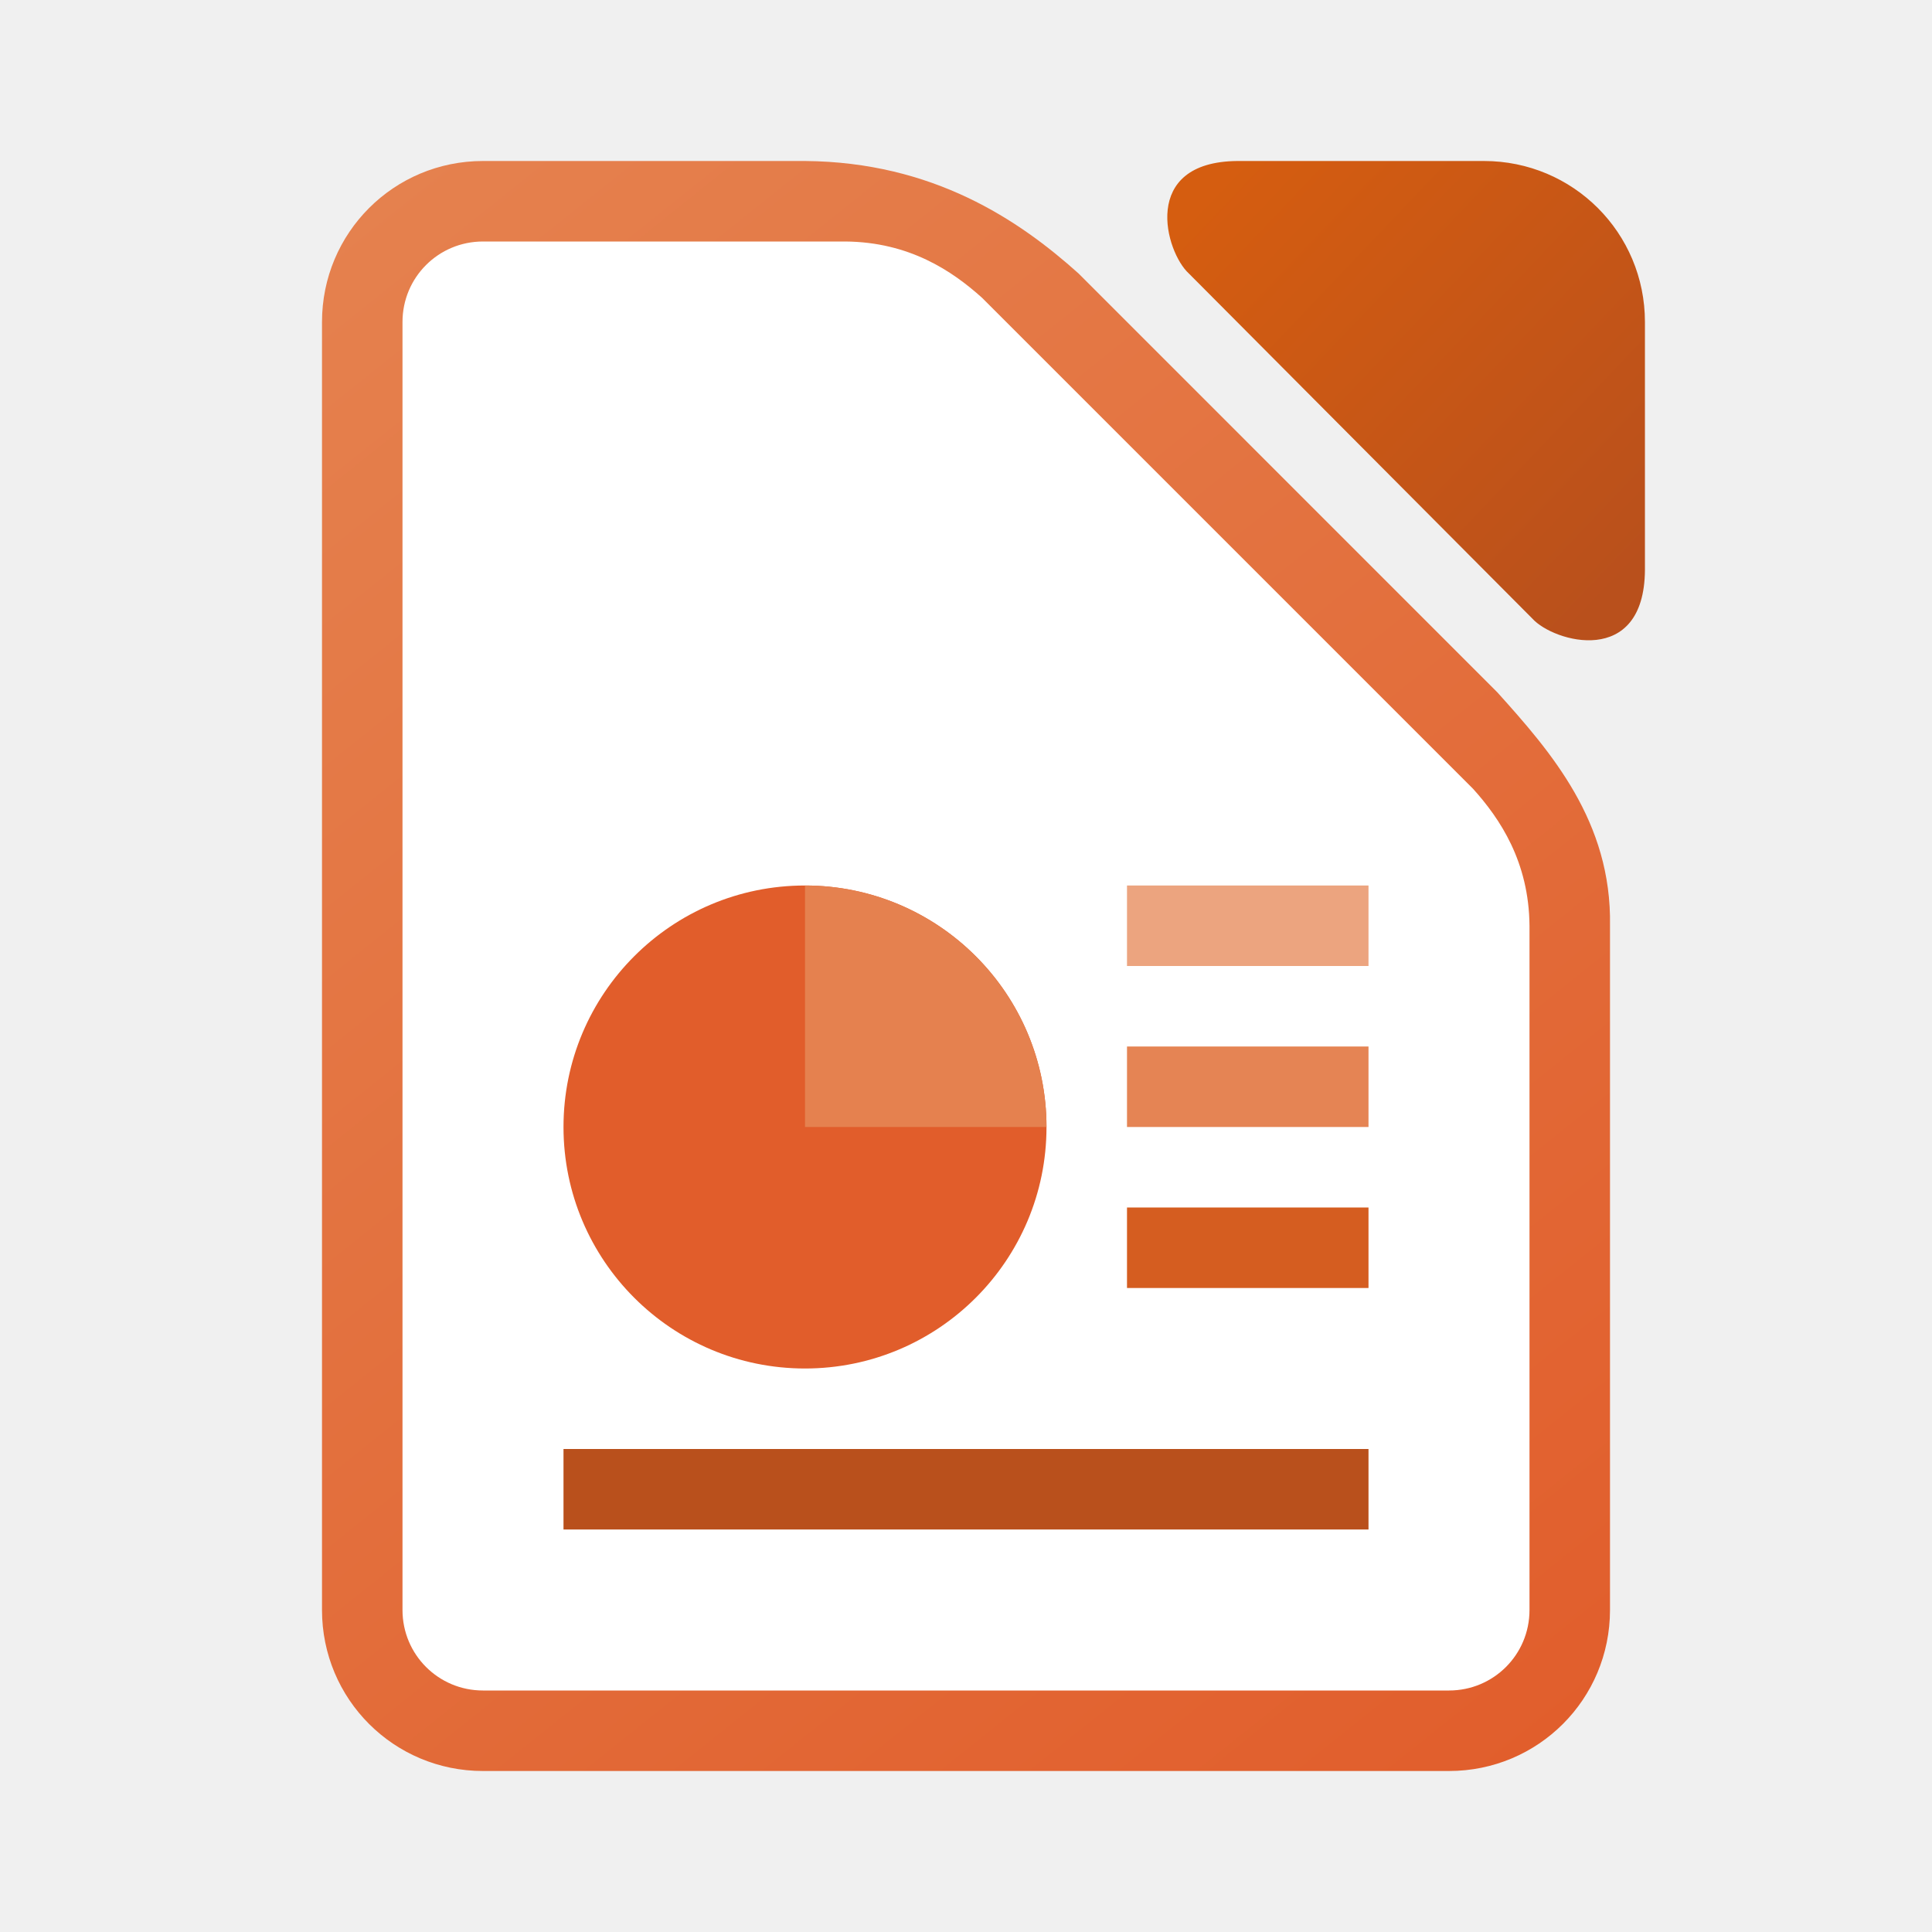
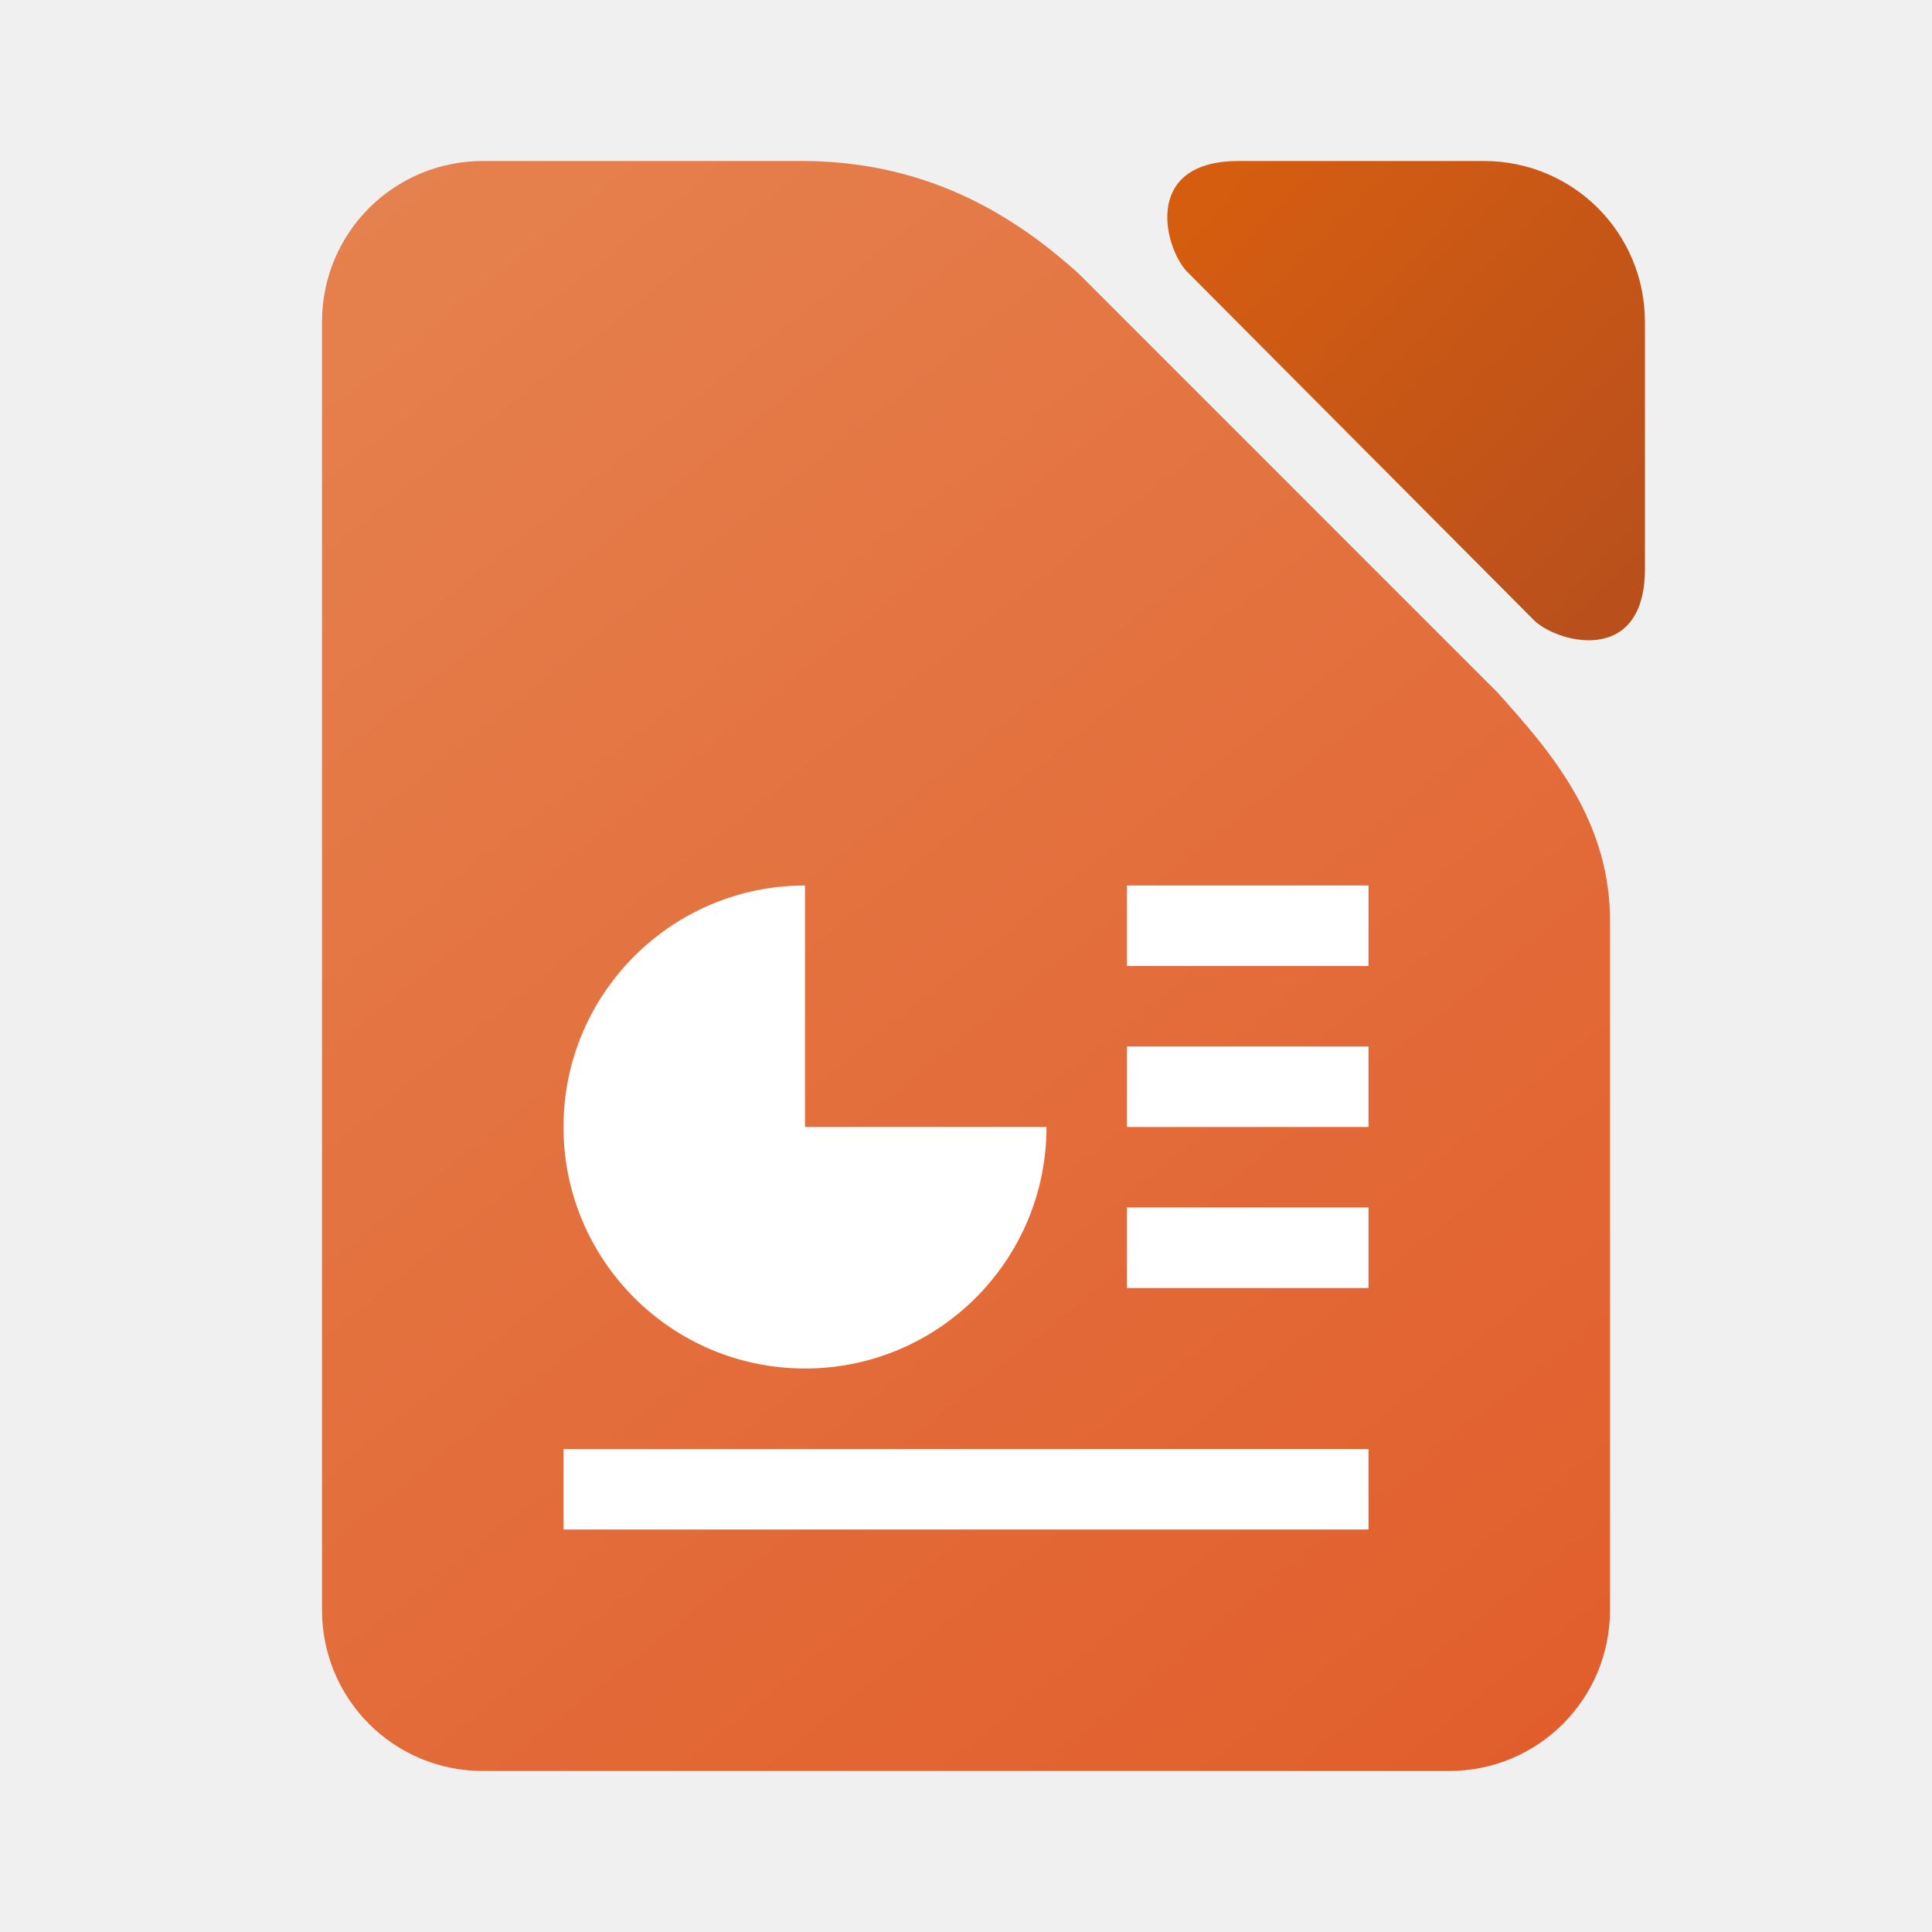
<svg xmlns="http://www.w3.org/2000/svg" xmlns:xlink="http://www.w3.org/1999/xlink" width="24" height="24" viewBox="0 0 24 24" version="1.1" id="svg5">
  <defs id="defs2">
    <linearGradient id="linearGradient3723">
      <stop style="stop-color:#b9501c;stop-opacity:1" offset="0" id="stop3719" />
      <stop style="stop-color:#d55d10;stop-opacity:1" offset="1" id="stop3721" />
    </linearGradient>
    <linearGradient id="linearGradient3529">
      <stop style="stop-color:#e5824f;stop-opacity:1" offset="0" id="stop3525" />
      <stop style="stop-color:#e15d2b;stop-opacity:1" offset="1" id="stop3527" />
    </linearGradient>
    <linearGradient xlink:href="#linearGradient3723" id="linearGradient3212" x1="3.448" y1="0.645" x2="2.77" y2="0" gradientUnits="userSpaceOnUse" gradientTransform="matrix(7.559131,0,0,7.559131,-5.565907,2)" />
    <linearGradient xlink:href="#linearGradient3529" id="linearGradient3634" x1="2" y1="-1.3228346e-07" x2="10" y2="10" gradientUnits="userSpaceOnUse" gradientTransform="matrix(1.999975,0,0,1.999975,4.91e-5,2)" />
  </defs>
  <path id="rect857" style="fill:url(#linearGradient3634);fill-opacity:1;stroke-width:2" d="M 6,2 C 4.892,2 4,2.892 4,4 V 20 C 4,21.108 4.892,22 6,22 H 18 c 1.108,0 2,-0.892 2,-2 V 11.5 C 20.023,10.207 19.267,9.341 18.601,8.601 L 13.399,3.398 C 12.659,2.733 11.592,2.013 10.001,2 Z" />
  <path d="m 15.371,2 c -1.213,0.01 -0.894,1.134 -0.602,1.398 l 4.267,4.287 c 0.264,0.292 1.388,0.612 1.398,-0.602 V 4 C 20.434,2.892 19.542,2 18.434,2 Z" style="fill:url(#linearGradient3212);fill-opacity:1;stroke-width:2" id="path3058" />
-   <path d="m 6,3 c -0.554,0 -1,0.446 -1,1 V 20 c 0,0.554 0.446,1 1,1 H 18 c 0.554,0 1,-0.446 1,-1 V 11.499 C 18.993,10.704 18.633,10.17 18.3,9.8 L 12.199,3.699 C 11.829,3.366 11.296,3.006 10.5,3 Z" style="fill:#ffffff;fill-opacity:1;stroke-width:0.265" id="path863" />
-   <circle style="fill:#e15d2b;fill-opacity:1;stroke-width:1.5;stroke-linecap:round;stroke-linejoin:round" id="path46529" cx="10" cy="14" r="3" />
-   <path id="path47335" style="fill:#e5814f;fill-opacity:1;stroke-width:1.5;stroke-linecap:round;stroke-linejoin:round" d="m 10,11 v 3 H 13 A 3,3 0 0 0 10,11 Z" />
-   <rect style="fill:#d55d20;fill-opacity:1;stroke-width:4.899;stroke-linecap:round;stroke-linejoin:round" id="rect49460" height="1" x="14" y="15" width="3" />
-   <rect style="fill:#eca47f;fill-opacity:1;stroke-width:4.899;stroke-linecap:round;stroke-linejoin:round" id="rect49720" height="1" x="14" y="11" width="3" />
-   <rect style="fill:#e58454;fill-opacity:1;stroke-width:4.899;stroke-linecap:round;stroke-linejoin:round" id="rect49722" height="1" x="14" y="13" width="3" />
-   <rect style="fill:#b9501c;fill-opacity:1;stroke-width:4.472;stroke-linecap:round;stroke-linejoin:round" id="rect48498" height="1" x="7" y="18" width="10" />
+   <path id="path46529" style="fill:#ffffff;fill-opacity:1;stroke-width:1.5;stroke-linecap:round;stroke-linejoin:round" d="M 10 11 A 3 3 0 0 0 7 14 A 3 3 0 0 0 10 17 A 3 3 0 0 0 13 14 L 10 14 L 10 11 z M 11.5 11.402 A 3 3 0 0 1 11.57 11.443 A 3 3 0 0 0 11.5 11.402 z " />
+   <rect style="fill:#ffffff;fill-opacity:1;stroke-width:4.899;stroke-linecap:round;stroke-linejoin:round" id="rect49460" height="1" x="14" y="15" width="3" />
+   <rect style="fill:#ffffff;fill-opacity:1;stroke-width:4.899;stroke-linecap:round;stroke-linejoin:round" id="rect49720" height="1" x="14" y="11" width="3" />
+   <rect style="fill:#ffffff;fill-opacity:1;stroke-width:4.899;stroke-linecap:round;stroke-linejoin:round" id="rect49722" height="1" x="14" y="13" width="3" />
+   <rect style="fill:#ffffff;fill-opacity:1;stroke-width:4.472;stroke-linecap:round;stroke-linejoin:round" id="rect48498" height="1" x="7" y="18" width="10" />
</svg>
